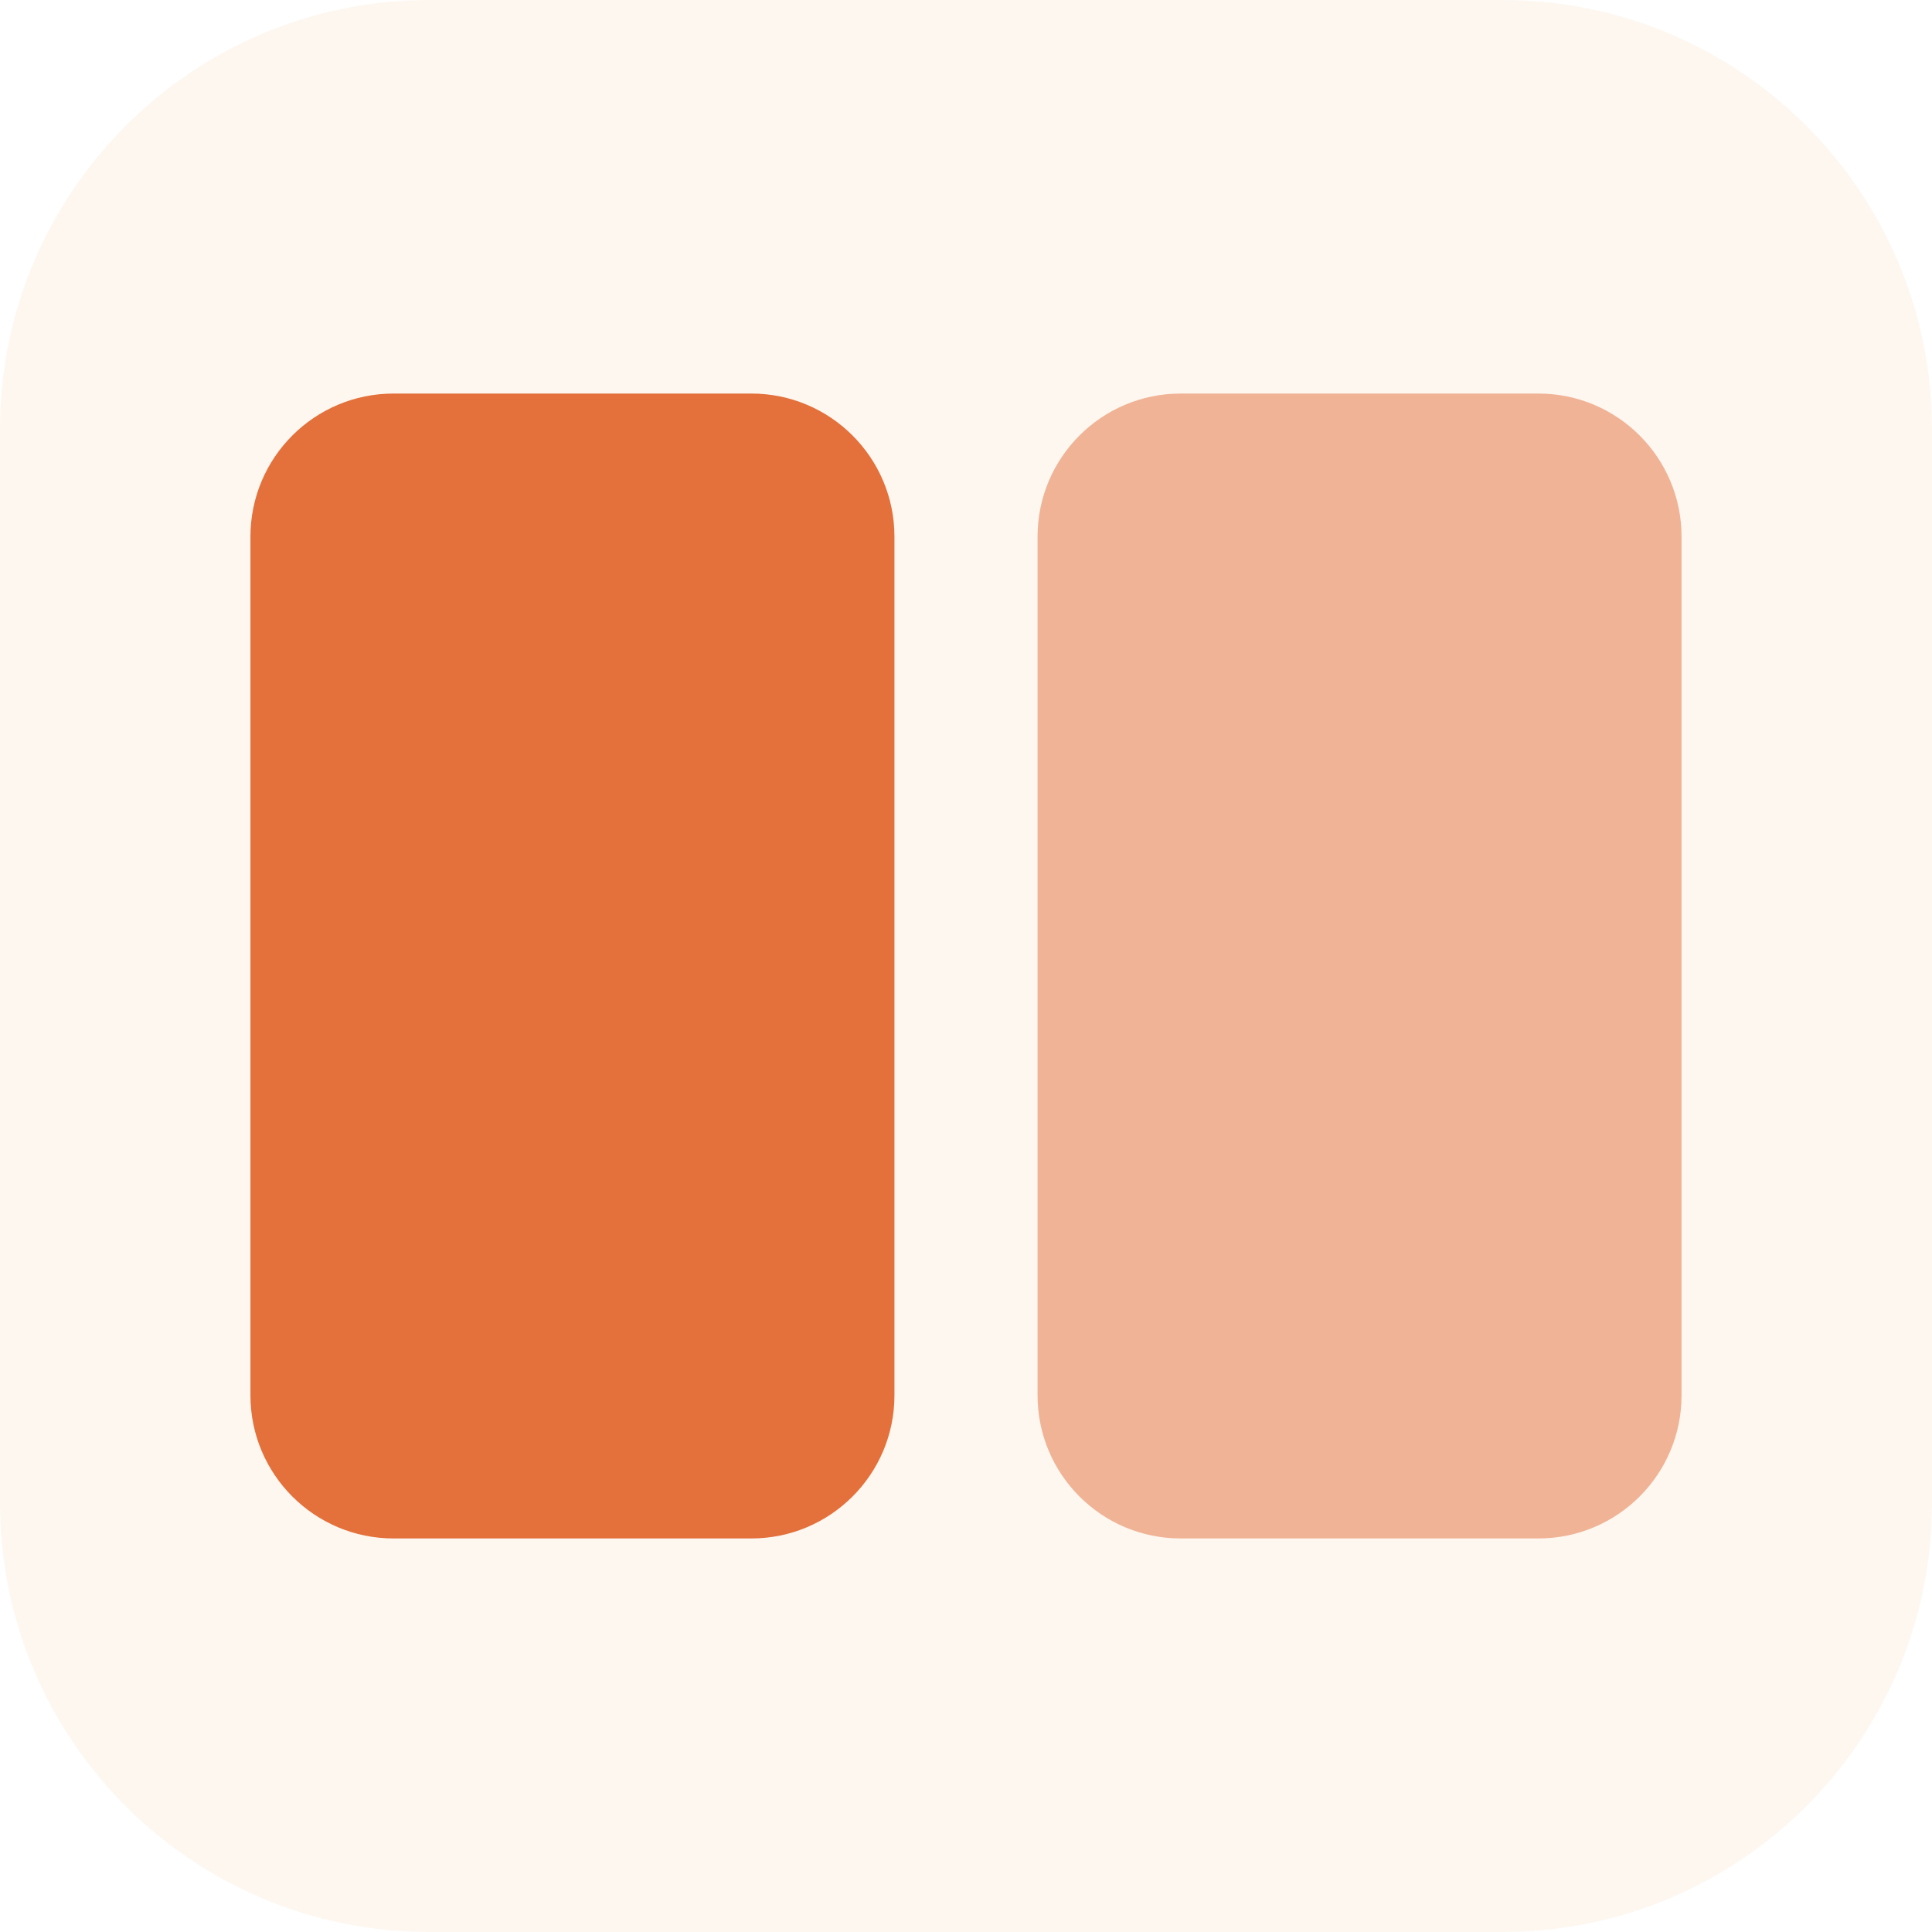
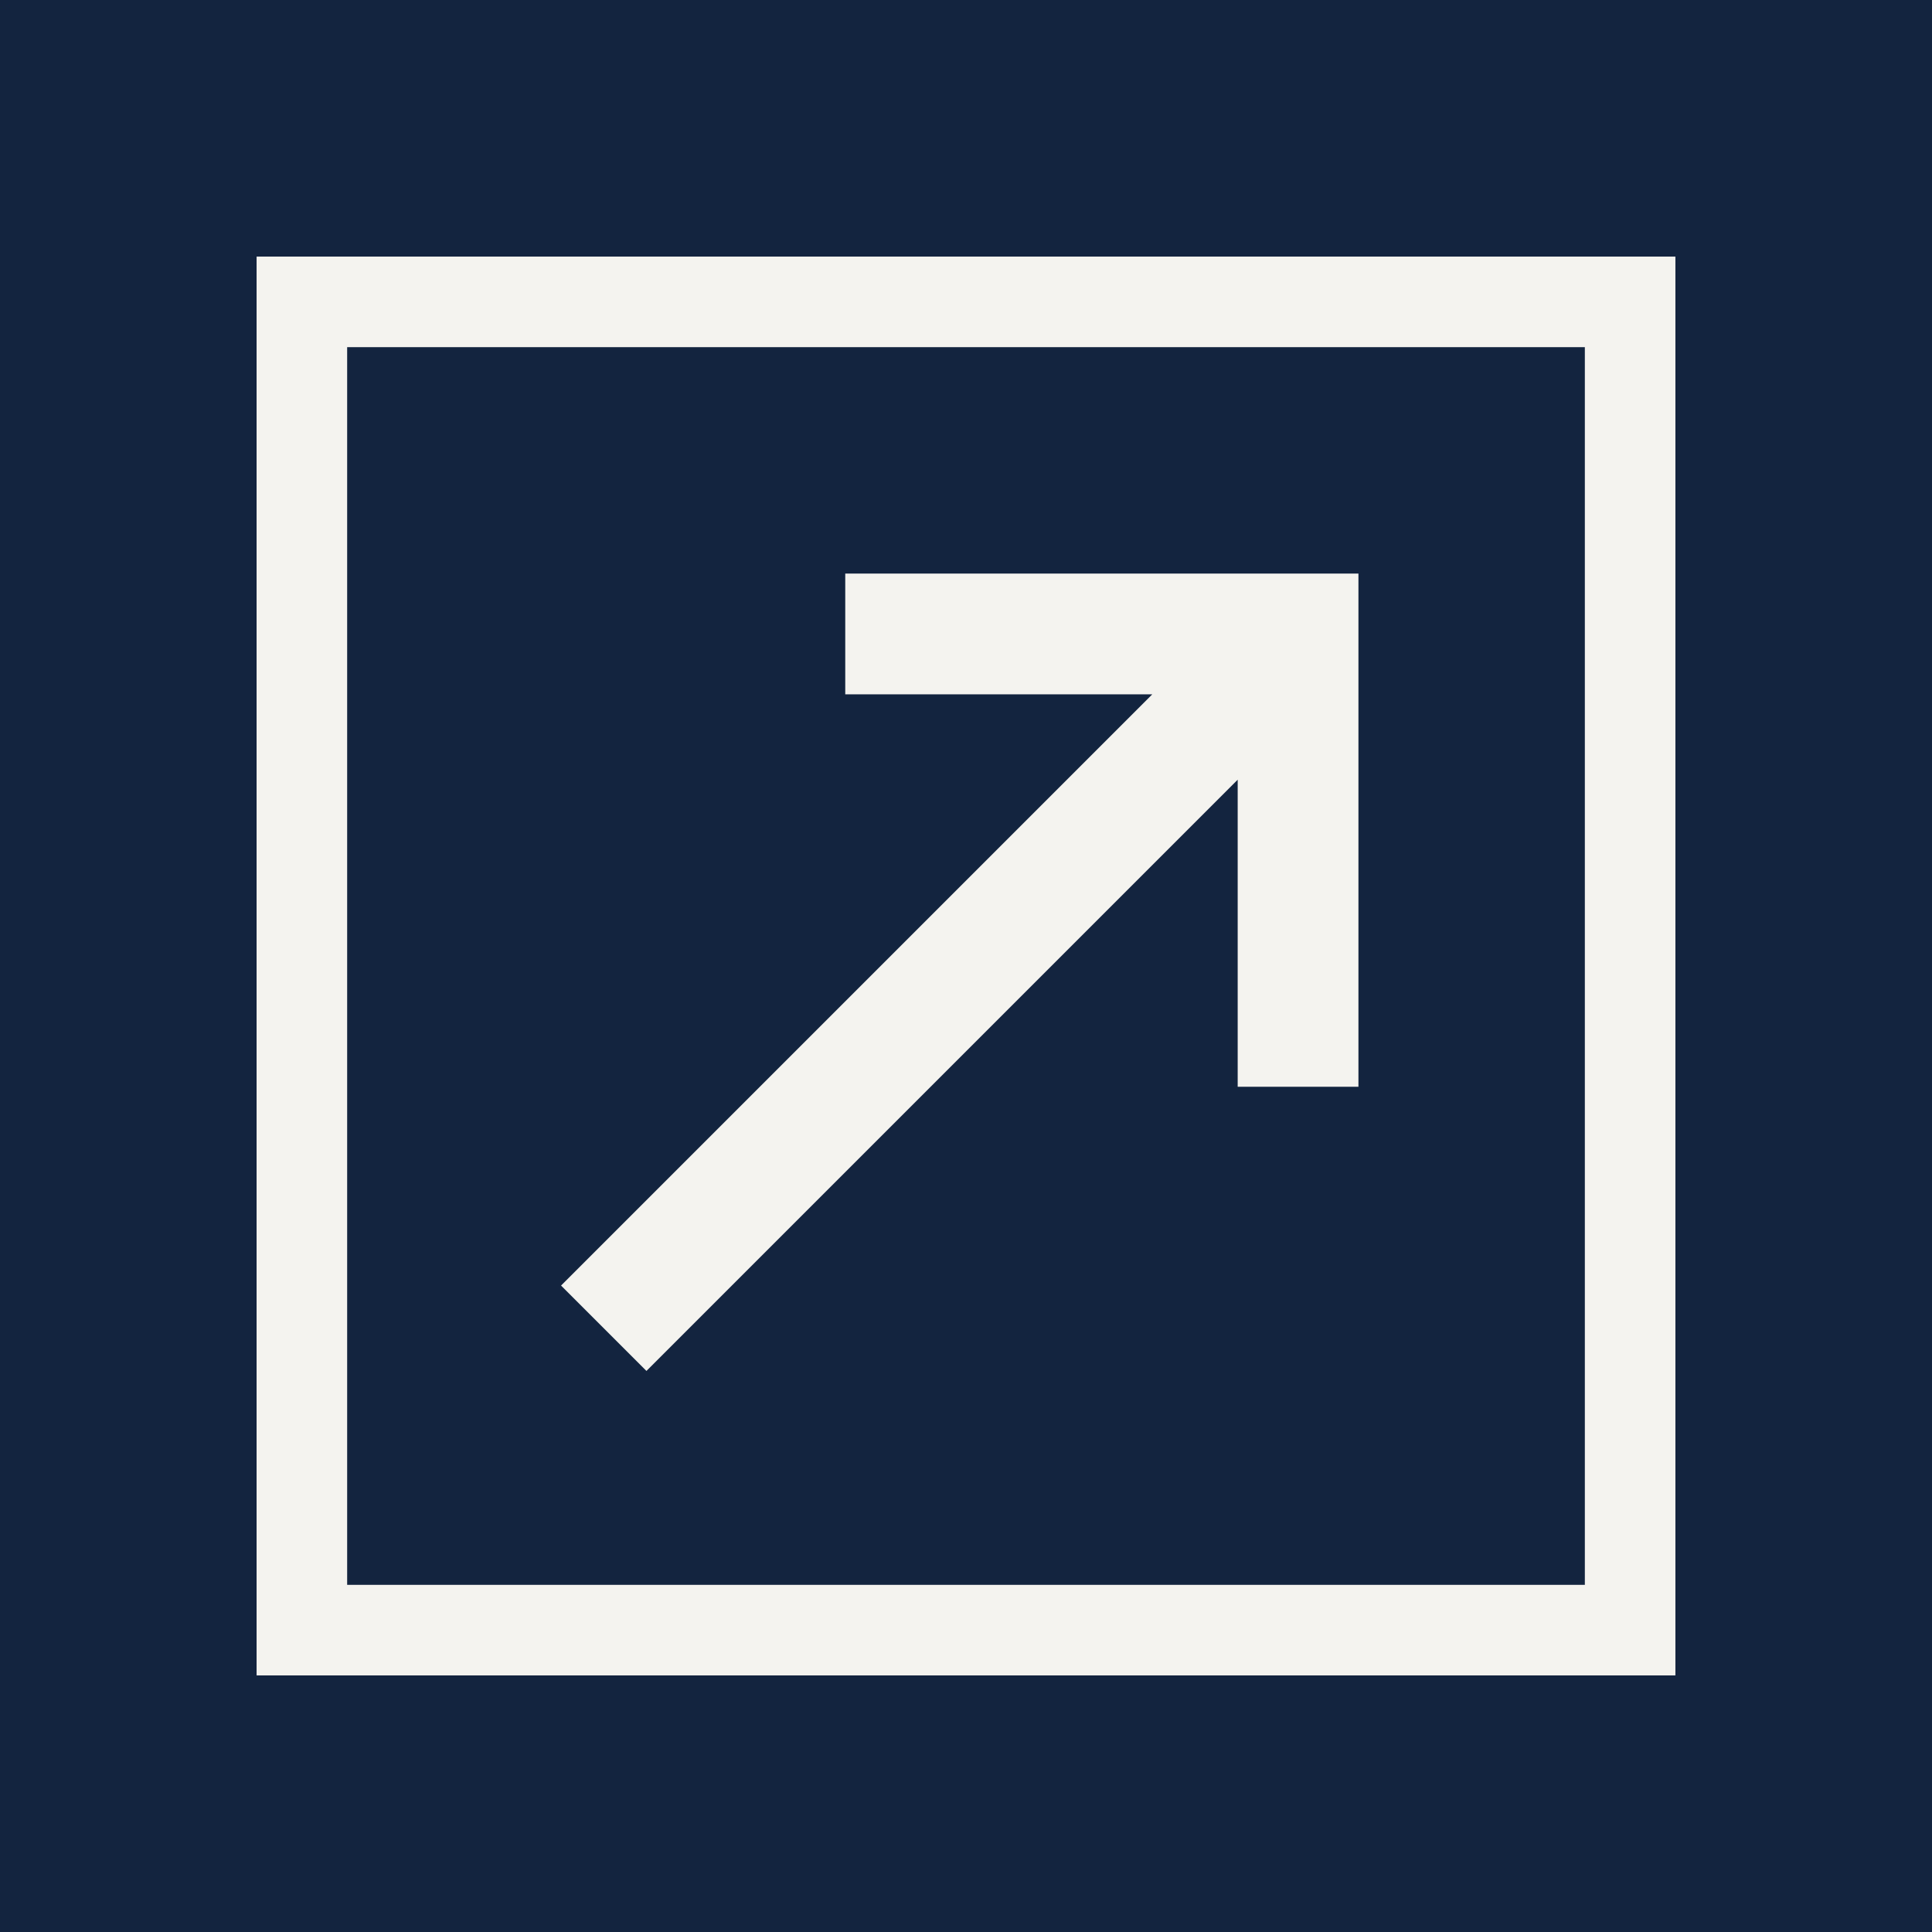
- <svg xmlns="http://www.w3.org/2000/svg" viewBox="0 0 54 54">
-   <rect width="54" height="54" rx="12" fill="#FDF7F0" />
-   <rect x="7" y="11" width="18" height="32" rx="4" fill="#E4703B" />
-   <rect x="29" y="11" width="18" height="32" rx="4" fill="#E4703B" opacity=".5" />
+ <svg xmlns="http://www.w3.org/2000/svg" viewBox="0 0 64 64">
+   <rect width="64" height="64" fill="#13243F" />
+   <rect x="10" y="10" width="44" height="44" fill="none" stroke="#F4F3EF" stroke-width="3" />
+   <path d="M20 44L43 21M28 21h15v15" fill="none" stroke="#F4F3EF" stroke-width="4" />
</svg>
